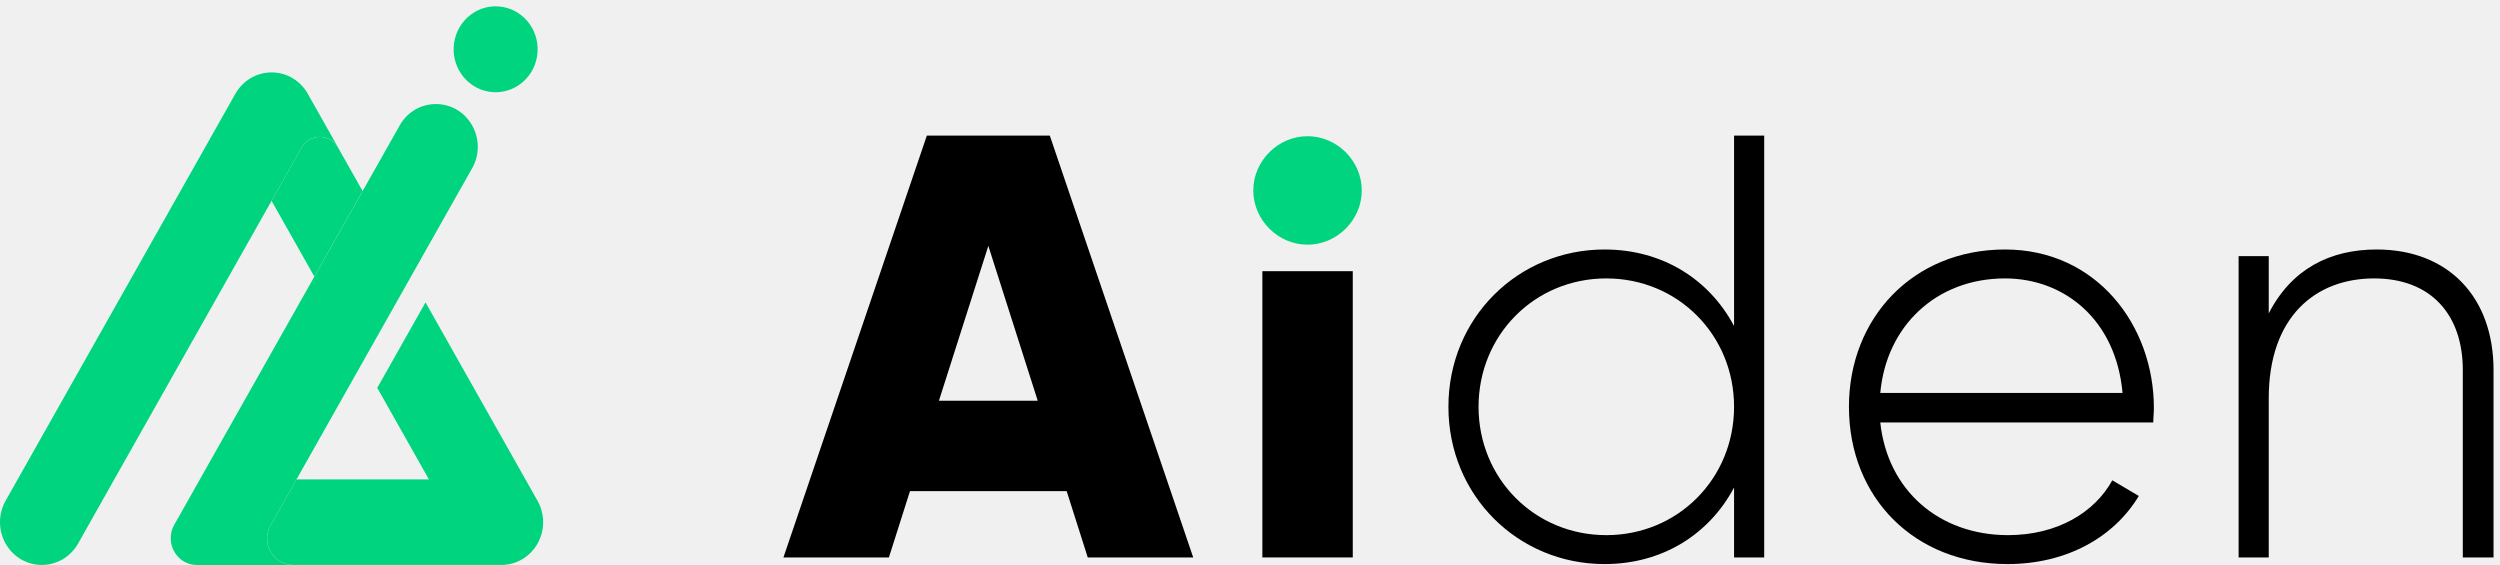
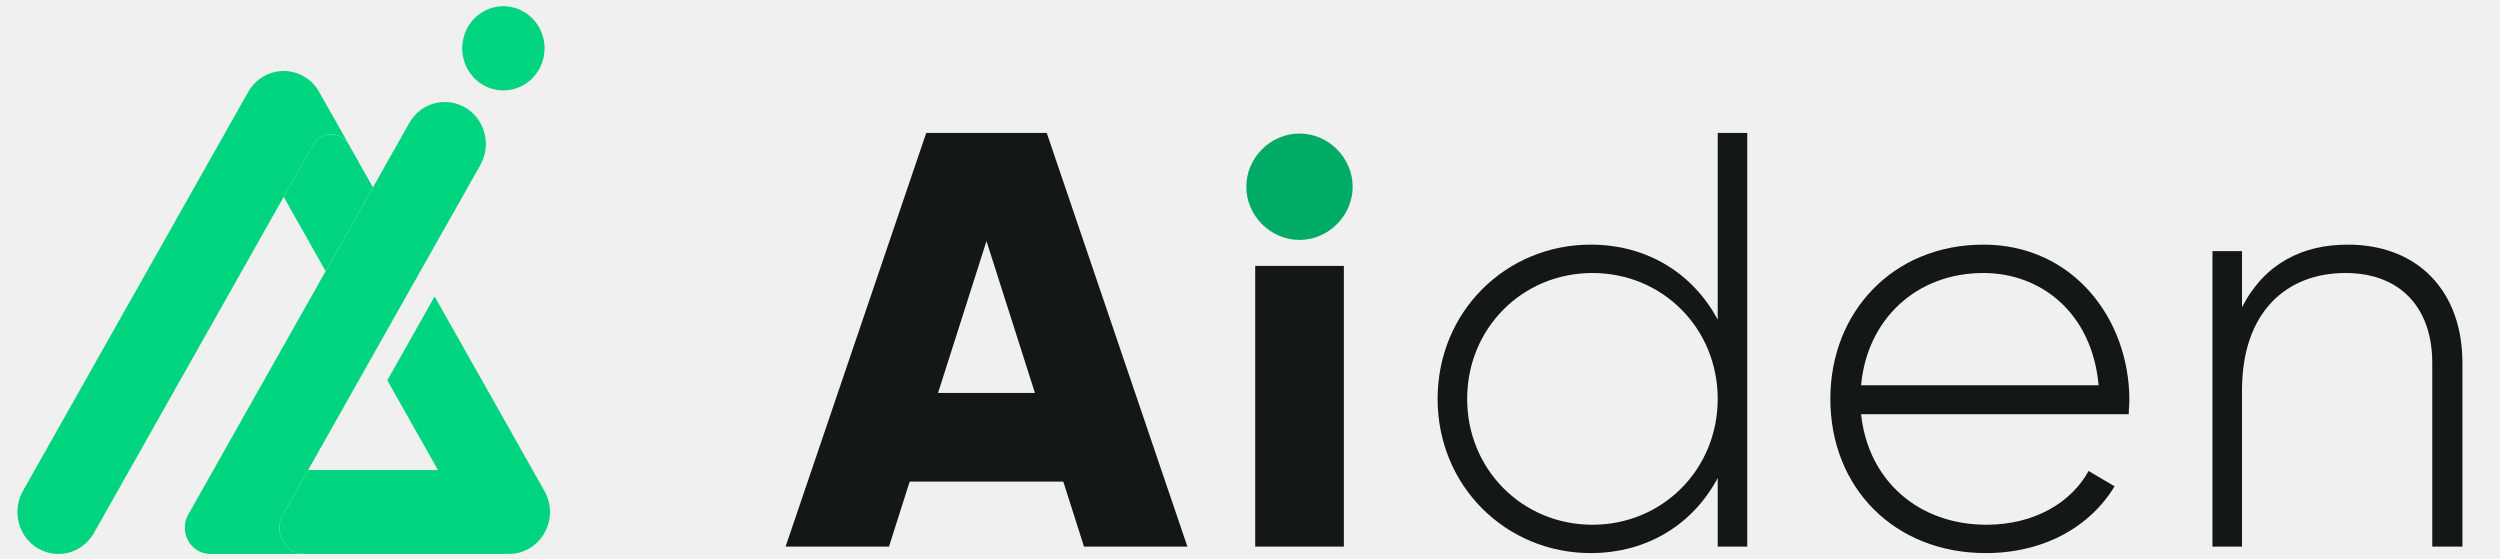
- <svg xmlns="http://www.w3.org/2000/svg" width="177" height="40" viewBox="0 0 177 40" fill="none">
-   <path d="M168.265 17.664C173.342 17.664 176.542 21.035 176.542 26.197V39.467H174.366V26.197C174.366 22.272 172.105 19.712 168.094 19.712C163.913 19.712 160.627 22.443 160.627 28.203V39.467H158.494V18.133H160.627V22.187C162.249 19.029 164.979 17.664 168.265 17.664Z" fill="currentColor" />
-   <path d="M141.956 17.664C148.441 17.664 152.495 23.04 152.495 28.885C152.495 29.227 152.452 29.568 152.452 29.909H133.124C133.636 34.731 137.305 37.888 142.169 37.888C145.668 37.888 148.313 36.267 149.551 34.005L151.428 35.115C149.679 38.016 146.351 39.936 142.127 39.936C135.556 39.936 130.905 35.243 130.905 28.8C130.905 22.528 135.428 17.664 141.956 17.664ZM141.956 19.712C137.092 19.712 133.551 23.083 133.124 27.819H150.276C149.807 22.613 146.137 19.712 141.956 19.712Z" fill="currentColor" />
-   <path d="M122.772 9.6H124.905V39.467H122.772V34.517C121.023 37.803 117.737 39.936 113.599 39.936C107.497 39.936 102.548 35.114 102.548 28.8C102.548 22.485 107.497 17.664 113.599 17.664C117.737 17.664 121.023 19.797 122.772 23.082V9.6ZM113.727 37.888C118.804 37.888 122.772 33.877 122.772 28.8C122.772 23.723 118.804 19.712 113.727 19.712C108.649 19.712 104.681 23.723 104.681 28.8C104.681 33.877 108.649 37.888 113.727 37.888Z" fill="currentColor" />
-   <path d="M89.376 39.467V19.2H95.776V39.467H89.376Z" fill="currentColor" />
-   <path d="M88.733 13.483C88.733 15.573 90.483 17.323 92.573 17.323C94.664 17.323 96.413 15.573 96.413 13.483C96.413 11.392 94.664 9.643 92.573 9.643C90.483 9.643 88.733 11.392 88.733 13.483Z" fill="#00D47E" />
-   <path d="M77.013 39.467L75.52 34.773H64.427L62.934 39.467H55.467L65.621 9.6H74.326L84.48 39.467H77.013ZM66.475 28.373H73.472L69.974 17.408L66.475 28.373Z" fill="currentColor" />
-   <path d="M23.92 10.415C23.327 9.436 21.918 9.45 21.351 10.456L19.23 14.214L18.64 15.256L8.092 33.94L5.529 38.483C5.263 38.949 4.887 39.328 4.444 39.593C4.001 39.853 3.493 39.998 2.962 39.998C1.903 39.998 0.926 39.425 0.395 38.483C-0.132 37.547 -0.132 36.394 0.395 35.456L16.663 6.642C17.192 5.704 18.171 5.127 19.23 5.127C20.29 5.127 21.267 5.704 21.791 6.642L23.922 10.415H23.92Z" fill="#00D47E" />
-   <path d="M25.674 13.524L22.255 19.58L19.227 14.218L21.348 10.46C21.915 9.454 23.325 9.438 23.917 10.419L25.672 13.526L25.674 13.524Z" fill="#00D47E" />
-   <path d="M38.057 38.483C37.529 39.425 36.553 39.998 35.494 39.998H20.746C19.338 39.998 18.457 38.442 19.154 37.192C19.156 37.19 19.156 37.186 19.16 37.184L20.992 33.94H30.368L26.709 27.46L27.314 26.393L30.127 21.409L38.057 35.456C38.588 36.394 38.588 37.549 38.057 38.483Z" fill="#00D47E" />
-   <path d="M33.426 11.914L29.097 19.582L25.679 25.637L20.991 33.942L19.159 37.186C19.159 37.186 19.157 37.192 19.153 37.194C18.456 38.444 19.337 40 20.745 40H13.942C13.402 40 12.939 39.773 12.609 39.42C12.569 39.375 12.529 39.332 12.491 39.285C12.346 39.093 12.232 38.878 12.164 38.642C12.152 38.597 12.14 38.554 12.132 38.509C12.124 38.476 12.118 38.441 12.112 38.409C12.11 38.396 12.11 38.388 12.106 38.376C12.104 38.362 12.104 38.349 12.104 38.335C12.098 38.306 12.096 38.28 12.092 38.249C12.066 37.884 12.138 37.505 12.338 37.153L14.151 33.942L22.259 19.579L25.677 13.524L28.296 8.883C29.421 6.89 32.223 6.855 33.394 8.821C33.959 9.768 33.971 10.956 33.428 11.914H33.426Z" fill="#00D47E" />
-   <path d="M38.027 3.977C38.29 2.319 37.189 0.756 35.568 0.487C33.947 0.218 32.419 1.344 32.156 3.002C31.893 4.66 32.994 6.222 34.615 6.491C36.236 6.76 37.764 5.634 38.027 3.977Z" fill="#00D47E" />
+ <svg xmlns="http://www.w3.org/2000/svg" width="94" height="21" viewBox="0 0 94 21" fill="none">
+   <g clip-path="url(#clip0_1690_4571)">
+     <path d="M88.276 9.198C90.92 9.198 92.587 10.954 92.587 13.642V20.552H91.453V13.642C91.453 11.598 90.276 10.265 88.187 10.265C86.01 10.265 84.299 11.687 84.299 14.686V20.552H83.188V9.443H84.299V11.553C85.143 9.909 86.565 9.198 88.276 9.198Z" fill="#141718" />
+     <path d="M74.576 9.198C77.953 9.198 80.064 11.998 80.064 15.042C80.064 15.219 80.041 15.397 80.041 15.575H69.977C70.243 18.085 72.154 19.73 74.687 19.73C76.509 19.73 77.886 18.885 78.531 17.708L79.508 18.285C78.597 19.796 76.864 20.796 74.665 20.796C71.243 20.796 68.821 18.352 68.821 14.997C68.821 11.731 71.176 9.198 74.576 9.198ZM74.576 10.265C72.043 10.265 70.199 12.02 69.977 14.486H78.908C78.664 11.775 76.753 10.265 74.576 10.265Z" fill="#141718" />
+     <path d="M64.586 4.999H65.697V20.552H64.586V17.974C63.675 19.685 61.964 20.796 59.809 20.796C56.632 20.796 54.054 18.285 54.054 14.997C54.054 11.709 56.632 9.198 59.809 9.198C61.964 9.198 63.675 10.309 64.586 12.02V4.999ZM59.876 19.73C62.52 19.73 64.586 17.641 64.586 14.997C64.586 12.353 62.52 10.265 59.876 10.265C57.232 10.265 55.165 12.353 55.165 14.997C55.165 17.641 57.232 19.73 59.876 19.73Z" fill="#141718" />
+     <path d="M47.196 20.552V9.998H50.529V20.552H47.196Z" fill="#141718" />
+     <path d="M46.861 7.021C46.861 8.11 47.772 9.021 48.861 9.021C49.949 9.021 50.86 8.11 50.86 7.021C50.86 5.932 49.949 5.021 48.861 5.021C47.772 5.021 46.861 5.932 46.861 7.021Z" fill="#00AB66" />
+     <path d="M40.758 20.552L39.98 18.108H34.204L33.426 20.552H29.538L34.826 4.999H39.358L44.646 20.552H40.758ZM35.27 14.775H38.914L37.092 9.065L35.27 14.775Z" fill="#141718" />
+     <path d="M13.11 5.423C12.802 4.914 12.068 4.921 11.773 5.445L10.668 7.402L10.361 7.944L4.868 17.674L3.534 20.039C3.395 20.282 3.199 20.48 2.968 20.617C2.738 20.753 2.473 20.828 2.197 20.828C1.645 20.828 1.136 20.53 0.86 20.039C0.586 19.552 0.586 18.951 0.86 18.463L9.331 3.459C9.607 2.97 10.117 2.67 10.668 2.67C11.22 2.67 11.729 2.97 12.002 3.459L13.111 5.423H13.11Z" fill="#00D47E" />
+     <path d="M14.024 7.042L12.244 10.196L10.667 7.404L11.771 5.447C12.067 4.923 12.801 4.915 13.109 5.425L14.023 7.043L14.024 7.042Z" fill="#00D47E" />
+     <path d="M20.472 20.039C20.197 20.53 19.689 20.828 19.137 20.828H11.458C10.725 20.828 10.266 20.018 10.629 19.367C10.63 19.366 10.63 19.364 10.632 19.363L11.586 17.674H16.468L14.563 14.3L14.878 13.744L16.343 11.148L20.472 18.463C20.749 18.951 20.749 19.553 20.472 20.039Z" fill="#00D47E" />
+     <path d="M18.061 6.204L15.806 10.197L14.026 13.35L11.585 17.675L10.631 19.364C10.631 19.364 10.63 19.367 10.628 19.368C10.265 20.019 10.724 20.829 11.457 20.829H7.914C7.633 20.829 7.392 20.711 7.22 20.528C7.199 20.504 7.178 20.482 7.158 20.457C7.083 20.357 7.024 20.245 6.988 20.122C6.982 20.099 6.976 20.076 6.972 20.053C6.968 20.036 6.964 20.018 6.961 20.001C6.96 19.994 6.96 19.99 6.958 19.984C6.957 19.976 6.957 19.97 6.957 19.962C6.954 19.948 6.953 19.934 6.951 19.918C6.937 19.728 6.975 19.53 7.079 19.347L8.023 17.675L12.245 10.196L14.025 7.042L15.389 4.626C15.975 3.588 17.434 3.57 18.044 4.594C18.338 5.086 18.344 5.705 18.061 6.204H18.061Z" fill="#00D47E" />
+     <path d="M20.456 2.071C20.593 1.207 20.02 0.394 19.176 0.254C18.331 0.114 17.536 0.7 17.399 1.563C17.262 2.427 17.835 3.24 18.679 3.38C19.523 3.52 20.319 2.934 20.456 2.071Z" fill="#00D47E" />
+   </g>
+   <defs>
+     <clipPath id="clip0_1690_4571">
+       <rect width="92.691" height="20.829" fill="white" transform="translate(0.654297)" />
+     </clipPath>
+   </defs>
</svg>
